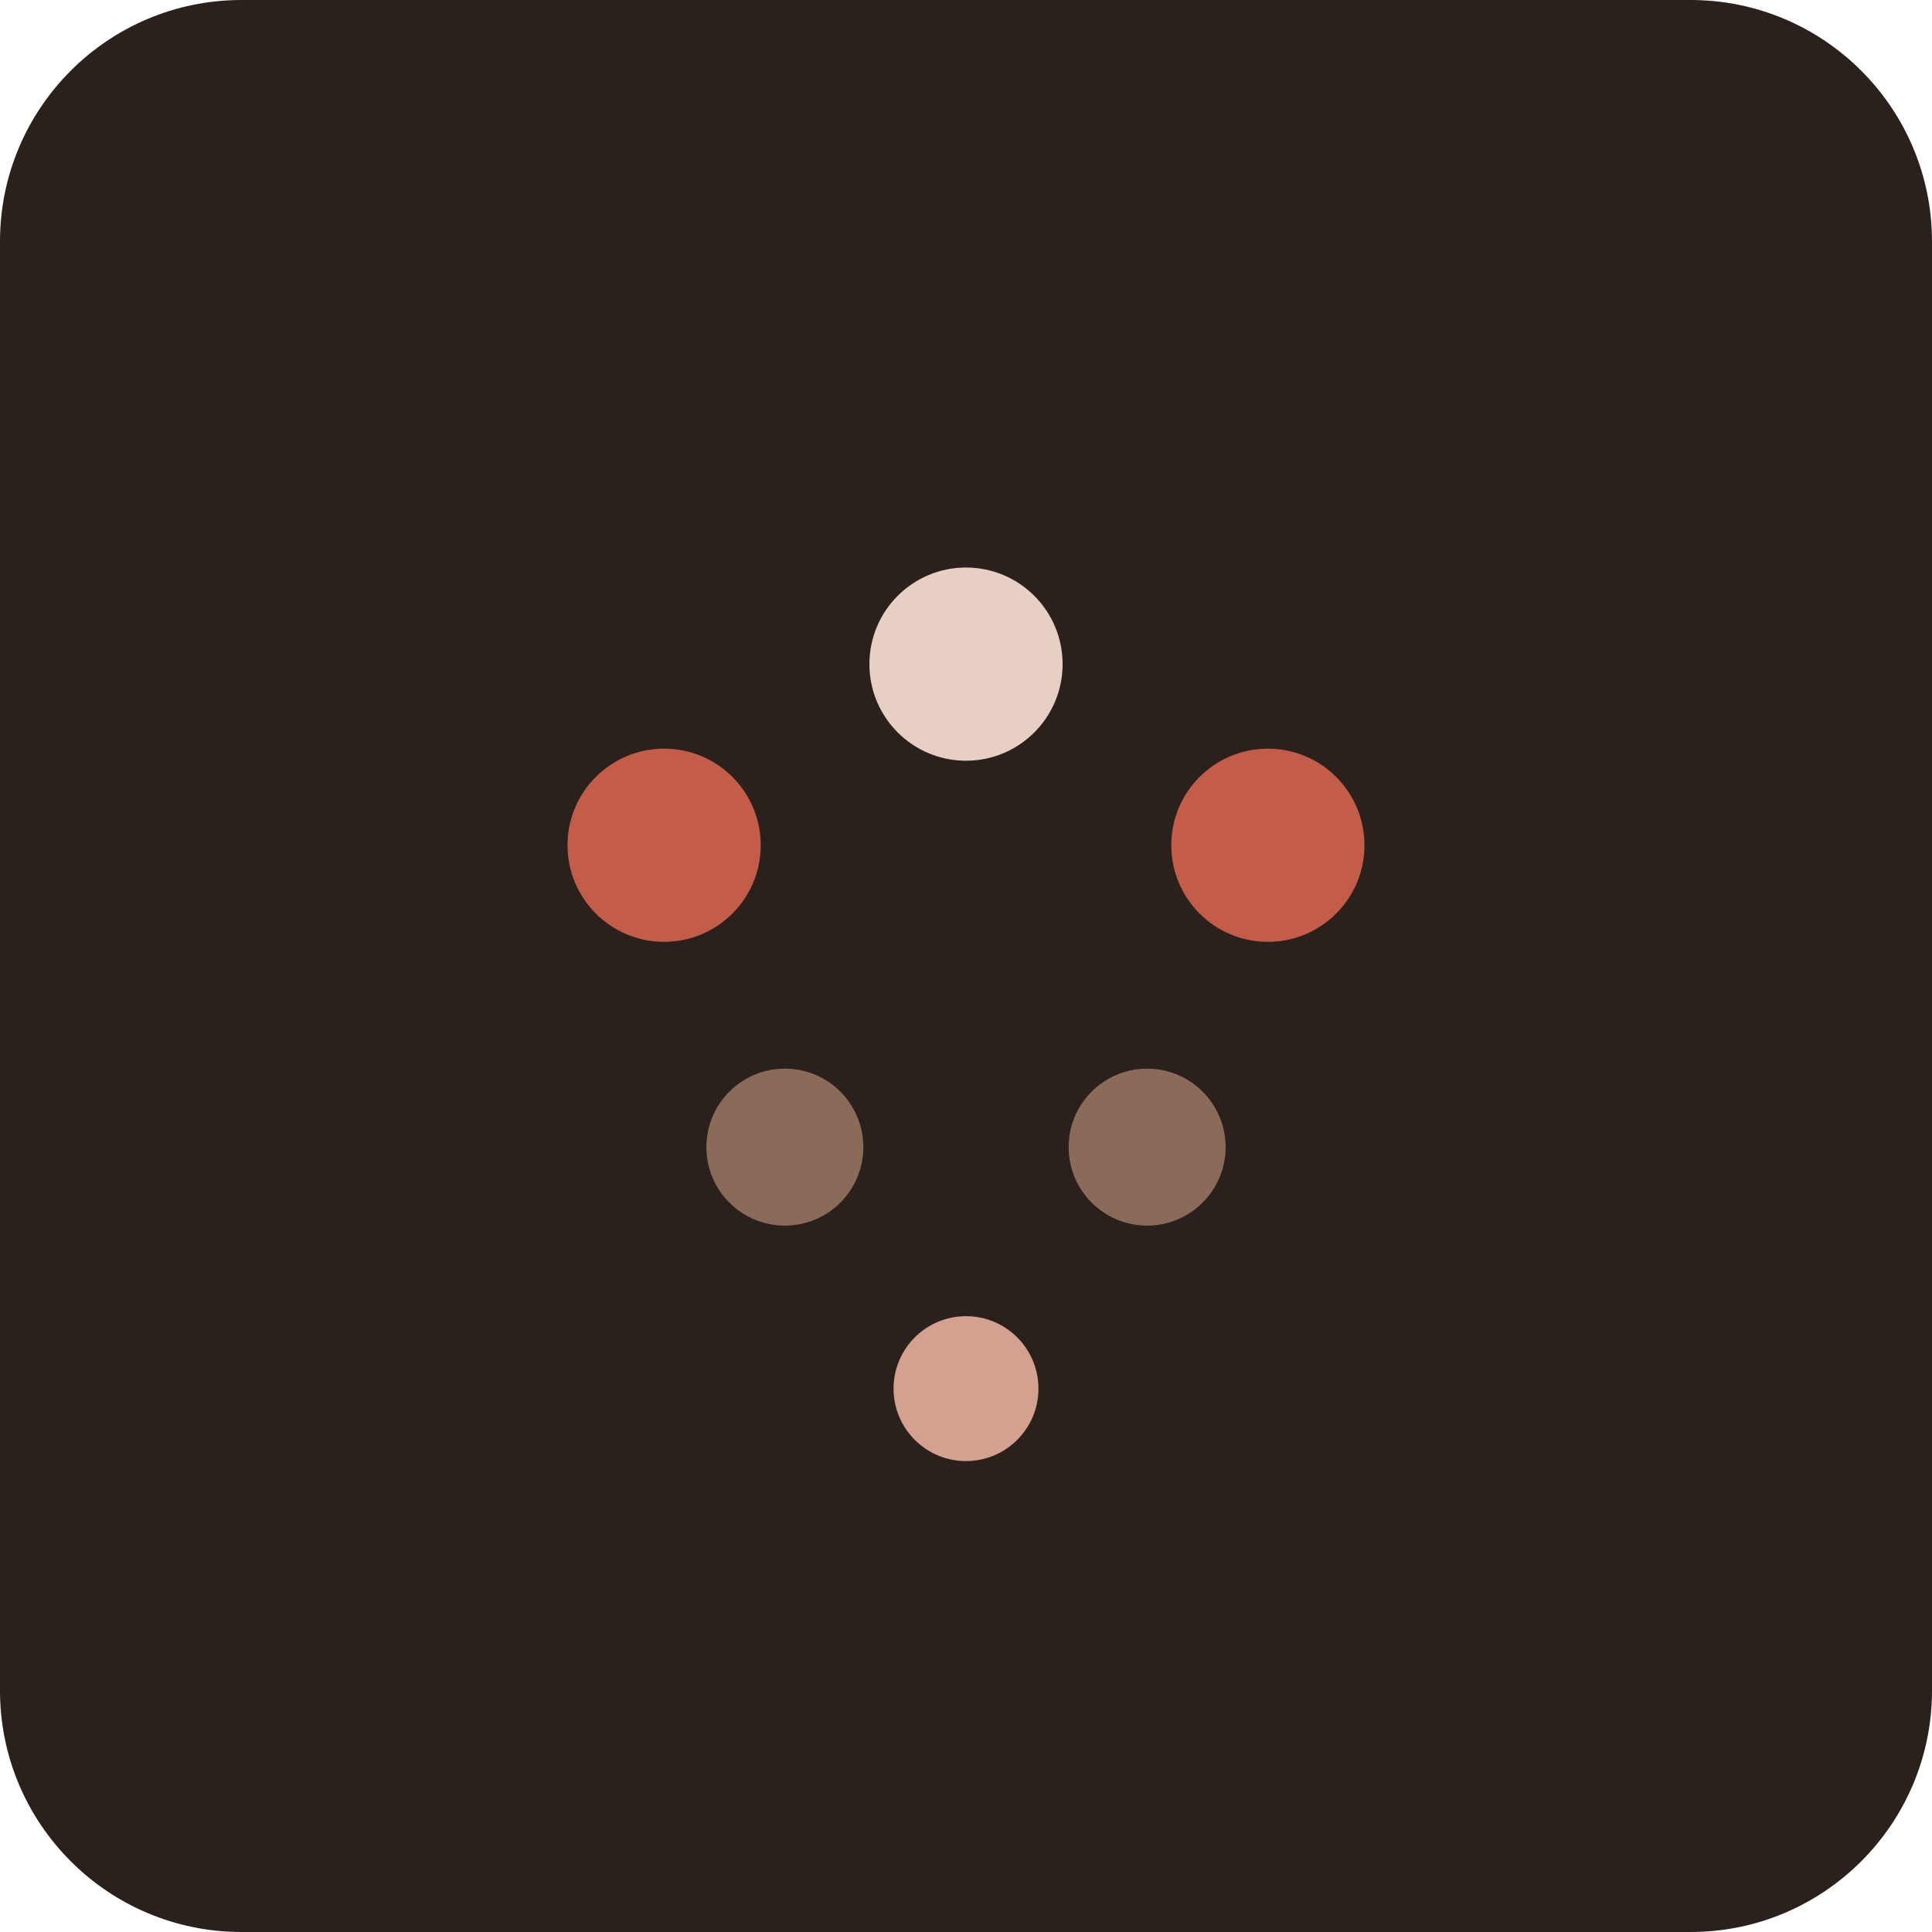
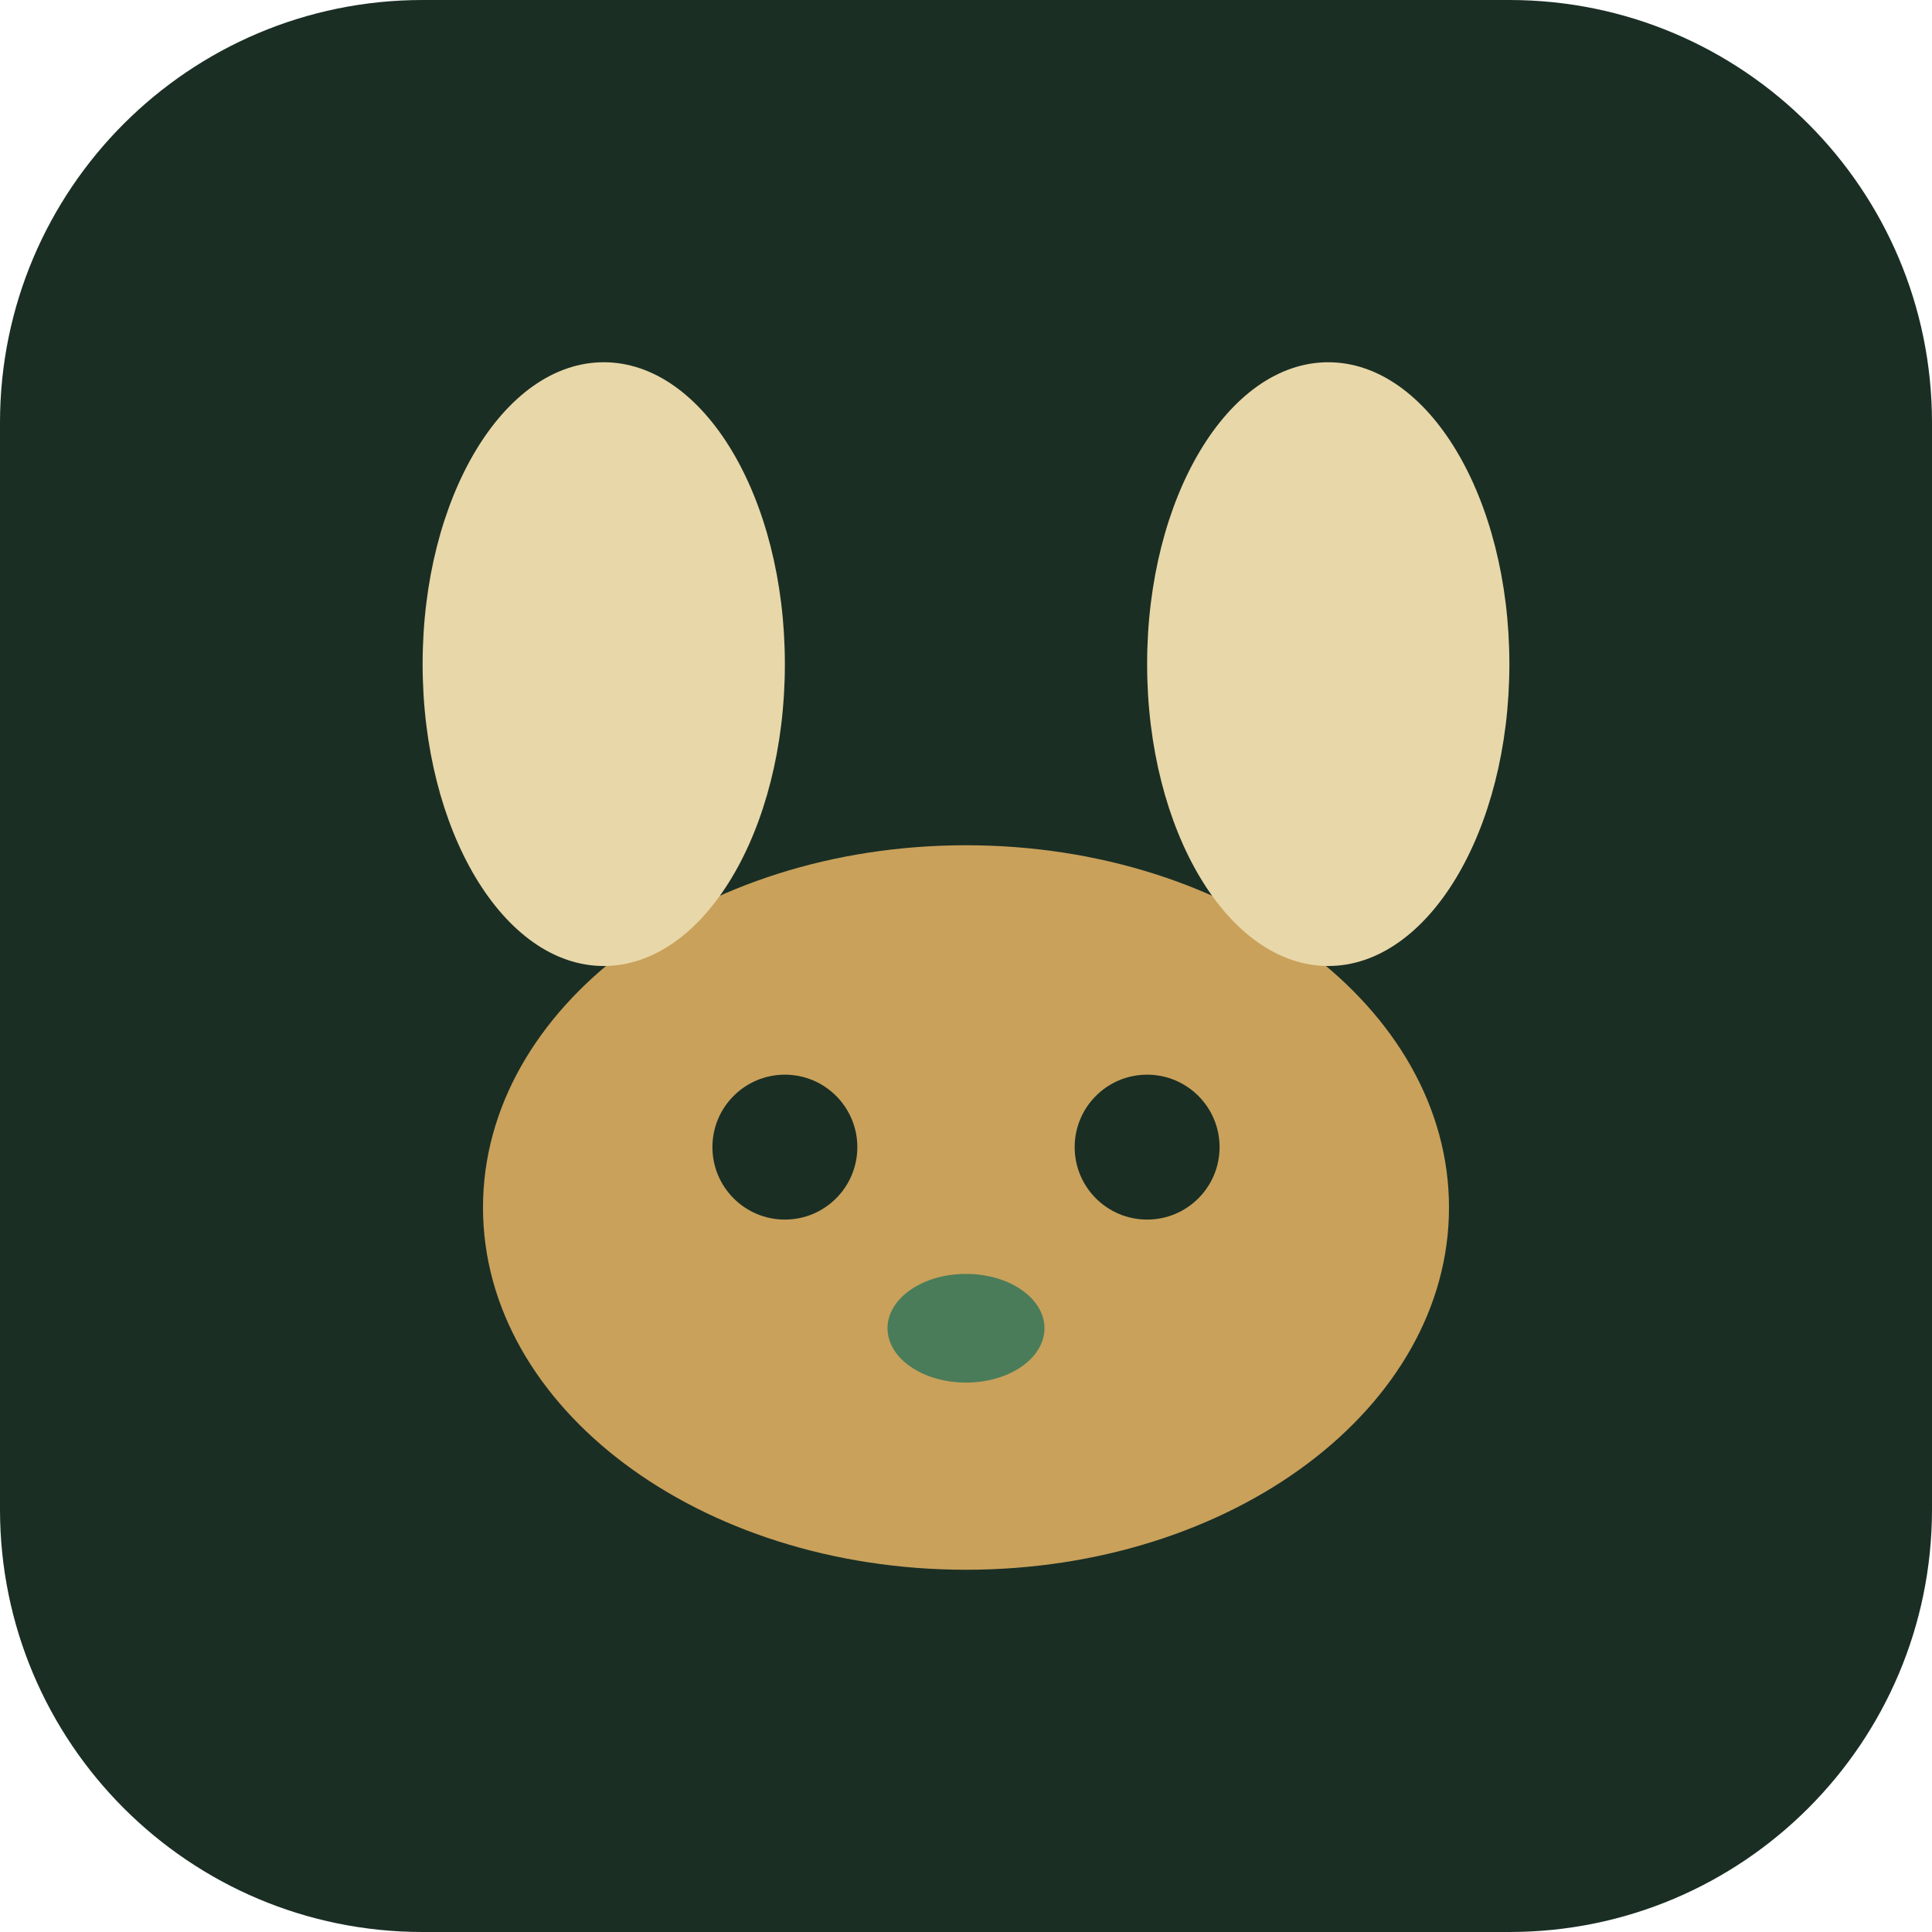
- <svg xmlns="http://www.w3.org/2000/svg" viewBox="0 0 64 64" role="img" aria-label="필릭스스칼프">
-   <rect width="64" height="64" rx="8" fill="#2a201c" />
-   <circle cx="22" cy="28" r="3.2" fill="#c45c4a" />
-   <circle cx="32" cy="22" r="3.2" fill="#e8cfc4" />
-   <circle cx="42" cy="28" r="3.2" fill="#c45c4a" />
-   <circle cx="26" cy="38" r="2.6" fill="#8a6a58" />
-   <circle cx="38" cy="38" r="2.6" fill="#8a6a58" />
-   <circle cx="32" cy="46" r="2.4" fill="#d4a090" />
+ <svg xmlns="http://www.w3.org/2000/svg" viewBox="0 0 64 64" role="img" aria-label="쿤스토리">
+   <rect width="64" height="64" rx="14" fill="#1a2e24" />
+   <ellipse cx="32" cy="40" rx="16" ry="12" fill="#c9a15b" />
+   <ellipse cx="20" cy="22" rx="6" ry="10" fill="#e8d7a8" />
+   <ellipse cx="44" cy="22" rx="6" ry="10" fill="#e8d7a8" />
+   <circle cx="26" cy="38" r="2.4" fill="#1a2e24" />
+   <circle cx="38" cy="38" r="2.4" fill="#1a2e24" />
+   <ellipse cx="32" cy="44" rx="2.6" ry="1.8" fill="#4a7c59" />
</svg>
